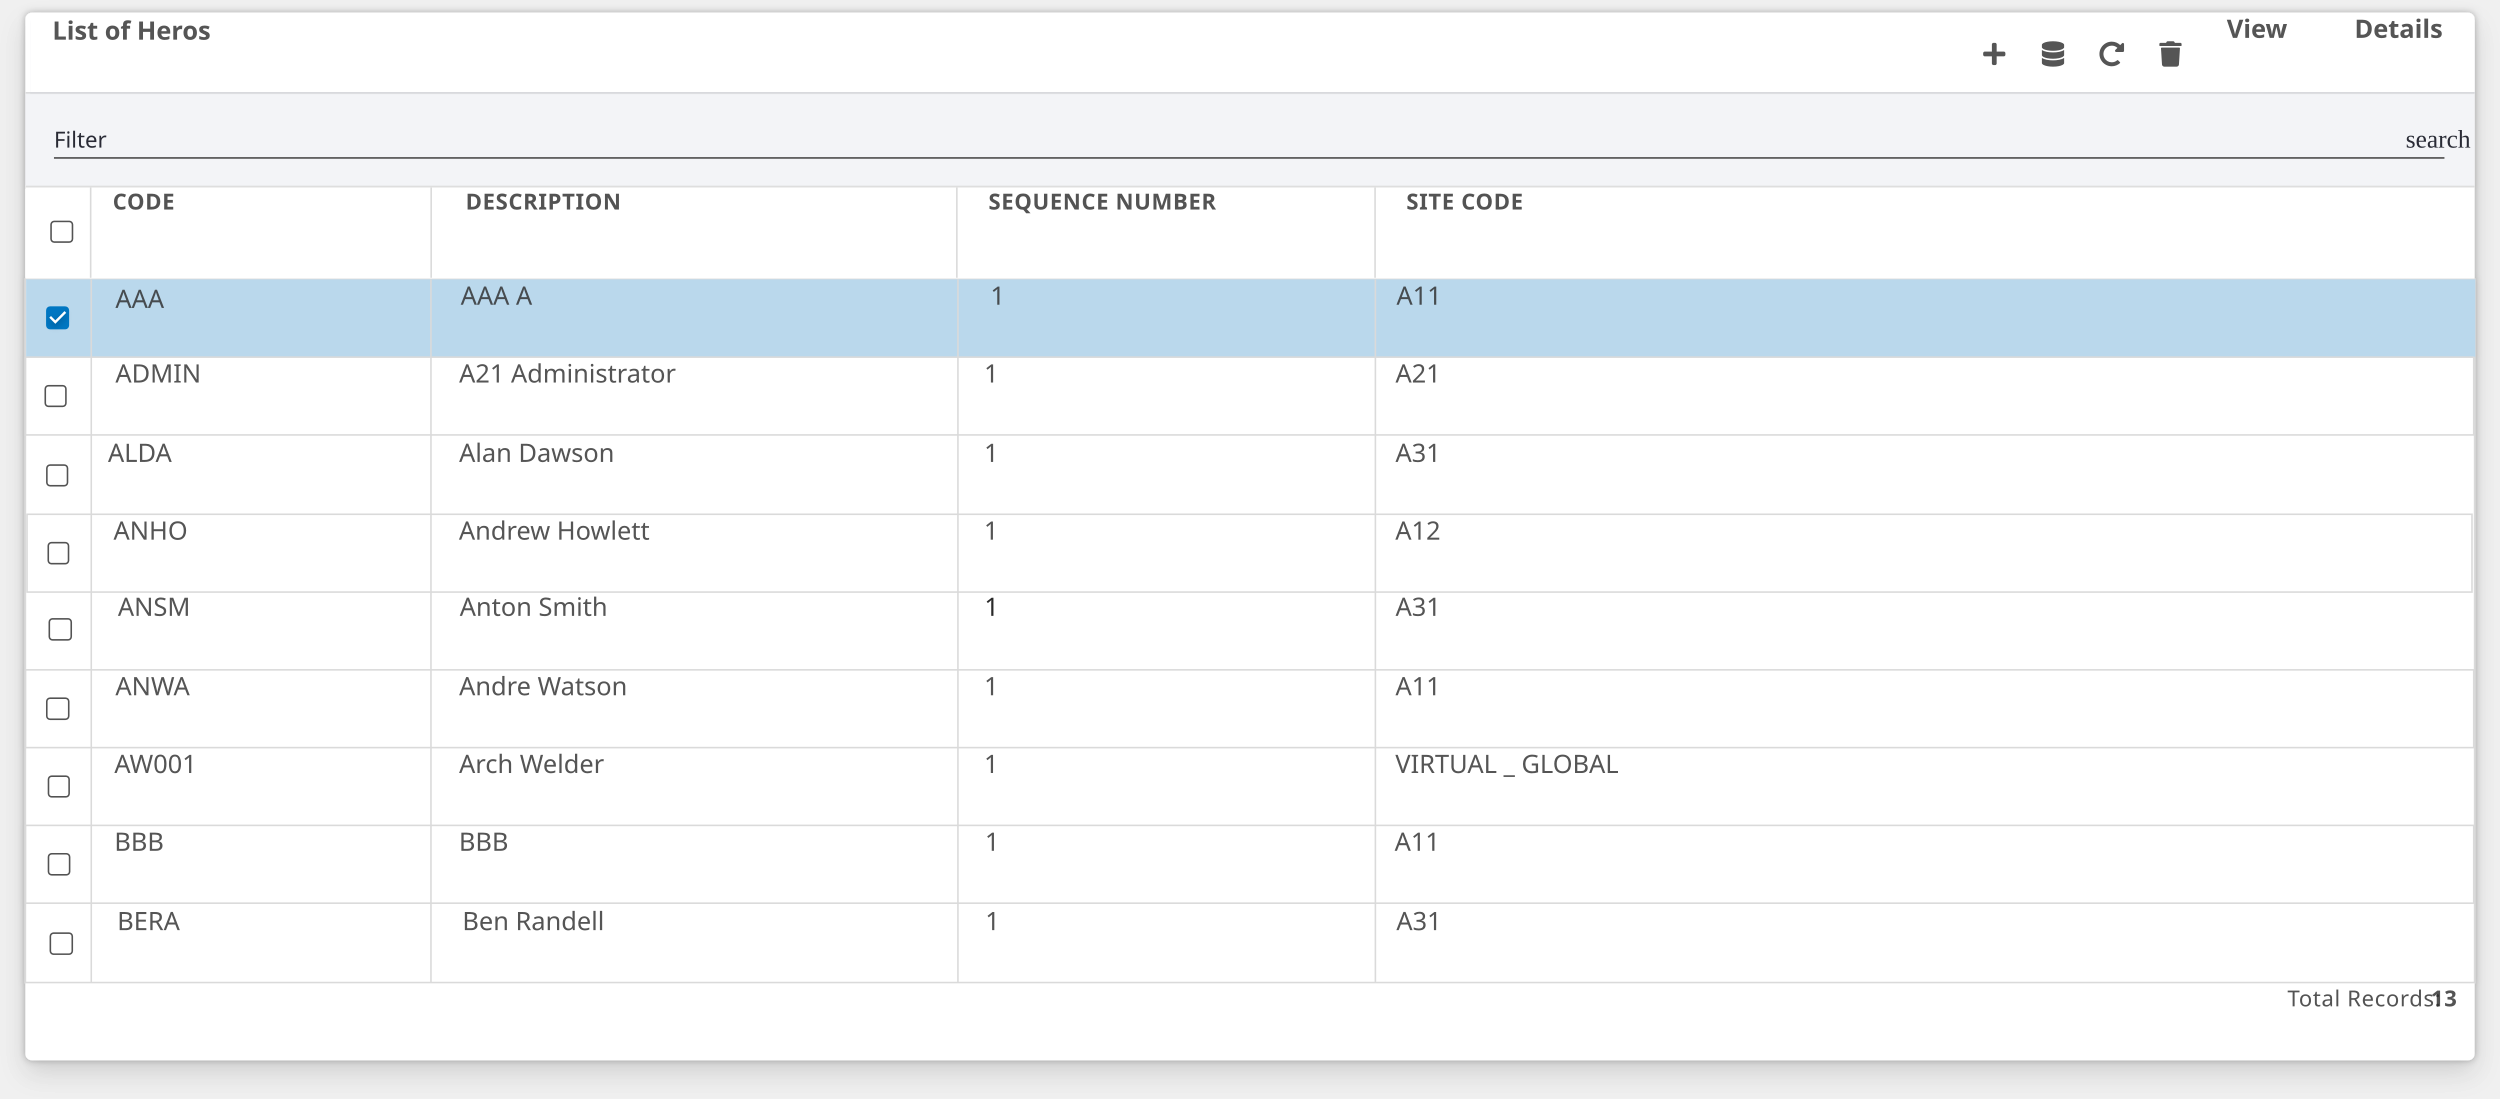
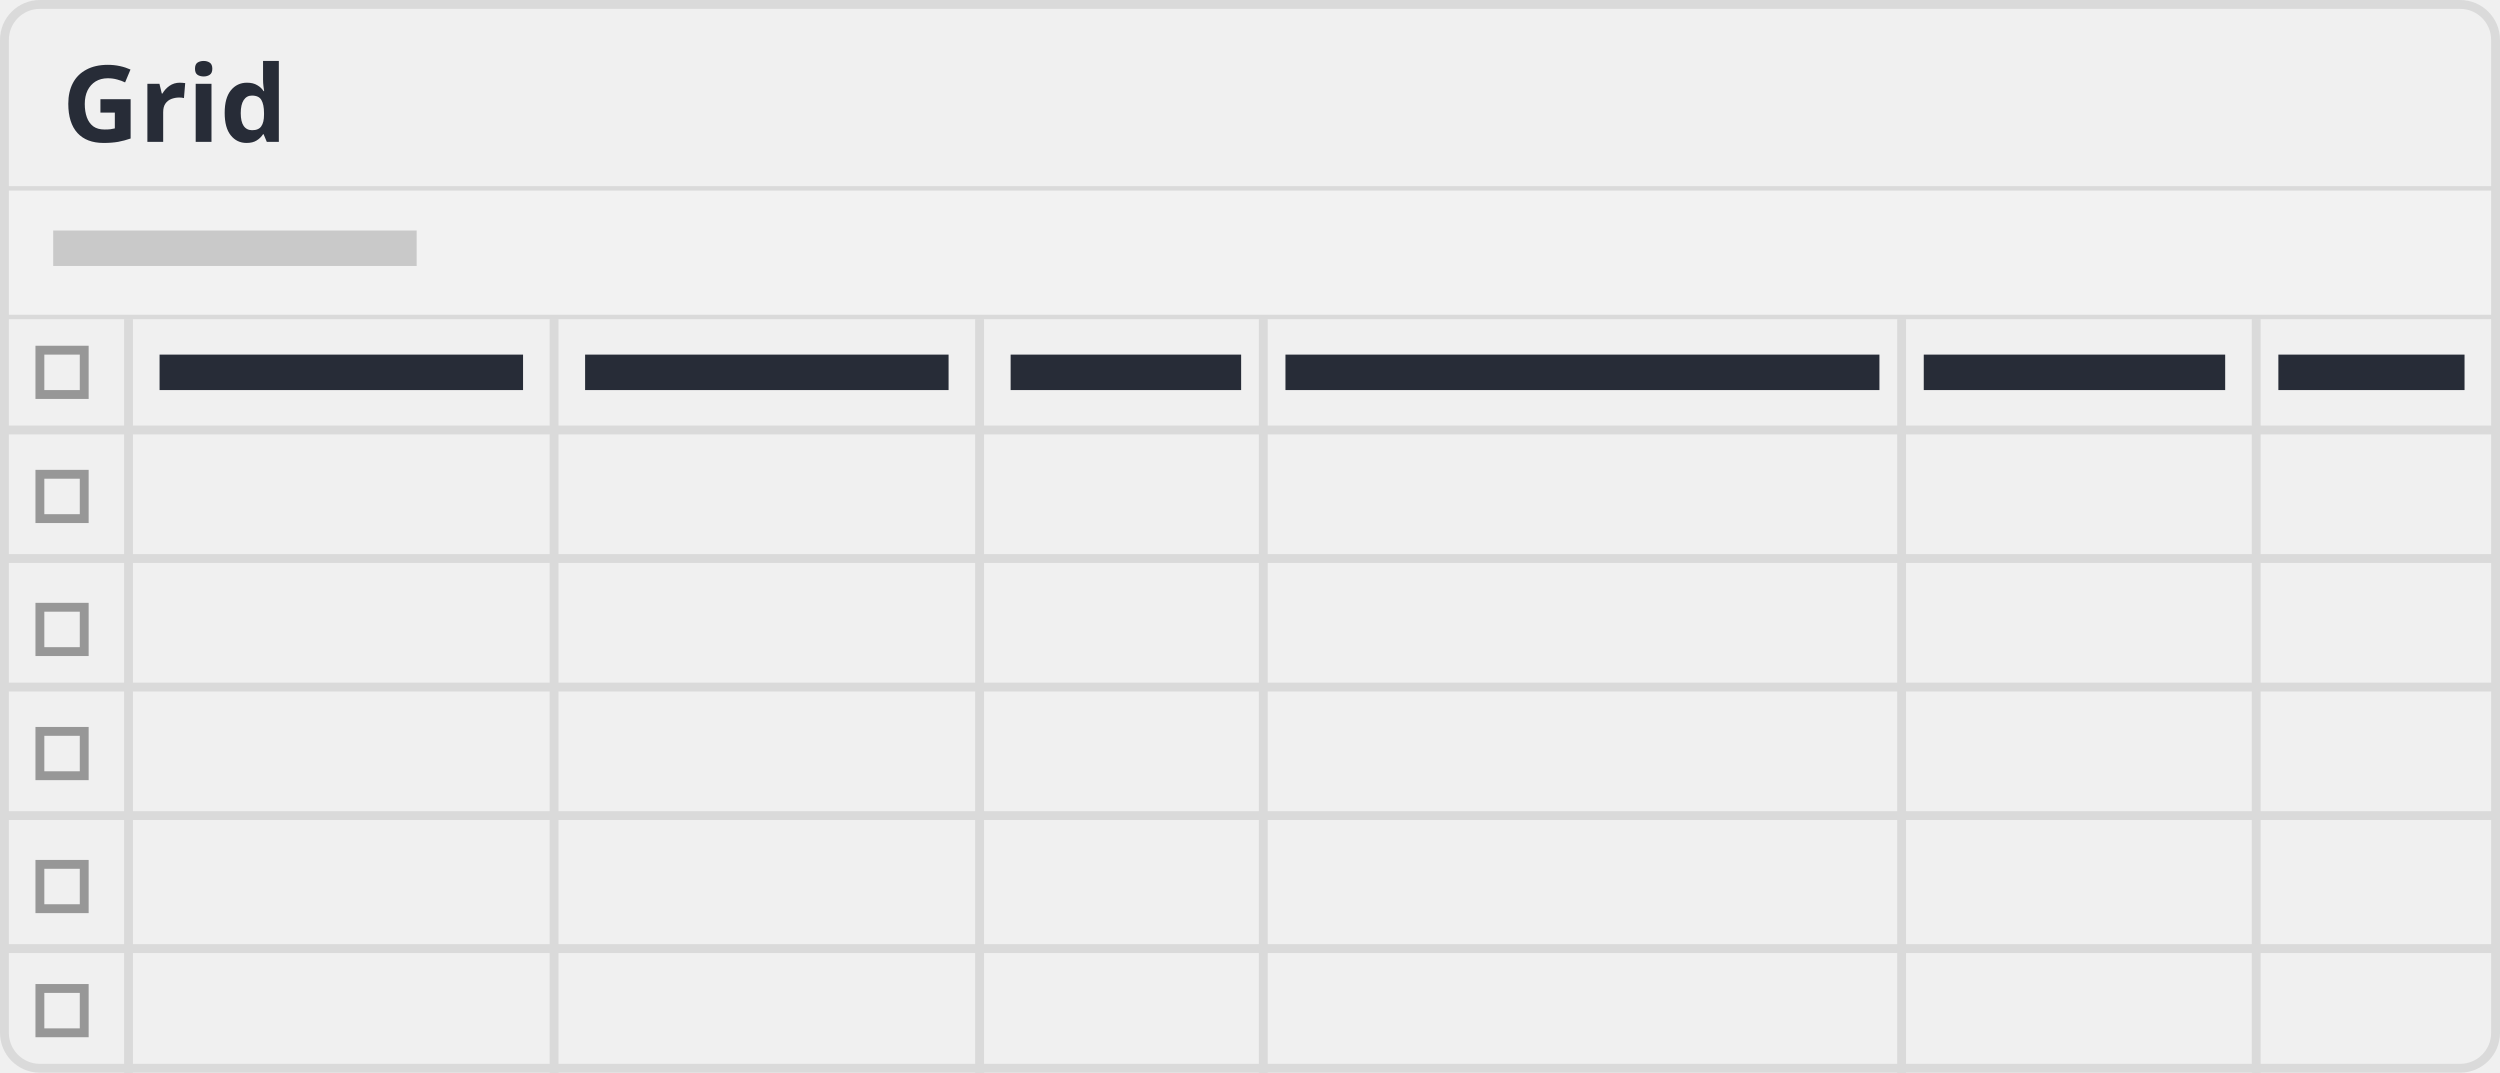
- <svg xmlns="http://www.w3.org/2000/svg" xmlns:xlink="http://www.w3.org/1999/xlink" width="1575px" height="692px" viewBox="0 0 1575 692" version="1.1">
-   <defs>
-     <filter x="-1.1%" y="-2.8%" width="102.7%" height="108.0%" filterUnits="objectBoundingBox" id="filter-1">
-       <feOffset dx="0" dy="0" in="SourceAlpha" result="shadowOffsetOuter1" />
-       <feGaussianBlur stdDeviation="2.5" in="shadowOffsetOuter1" result="shadowBlurOuter1" />
-       <feColorMatrix values="0 0 0 0 0   0 0 0 0 0   0 0 0 0 0  0 0 0 0.3 0" type="matrix" in="shadowBlurOuter1" result="shadowMatrixOuter1" />
-       <feMerge>
-         <feMergeNode in="shadowMatrixOuter1" />
-         <feMergeNode in="SourceGraphic" />
-       </feMerge>
-     </filter>
-     <rect id="path-2" x="10" y="0" width="1543" height="660" rx="4" />
-     <filter x="-1.8%" y="-3.0%" width="103.6%" height="108.5%" filterUnits="objectBoundingBox" id="filter-3">
-       <feOffset dx="0" dy="8" in="SourceAlpha" result="shadowOffsetOuter1" />
-       <feGaussianBlur stdDeviation="8" in="shadowOffsetOuter1" result="shadowBlurOuter1" />
-       <feColorMatrix values="0 0 0 0 0   0 0 0 0 0   0 0 0 0 0  0 0 0 0.1 0" type="matrix" in="shadowBlurOuter1" />
-     </filter>
-     <polygon id="path-4" points="6.714 15 1 9.232 2.611 7.611 6.714 11.727 15.389 3 17 4.633" />
-     <filter x="-43.7%" y="-41.7%" width="187.5%" height="216.7%" filterUnits="objectBoundingBox" id="filter-5">
-       <feOffset dx="0" dy="2" in="SourceAlpha" result="shadowOffsetOuter1" />
-       <feGaussianBlur stdDeviation="2" in="shadowOffsetOuter1" result="shadowBlurOuter1" />
-       <feColorMatrix values="0 0 0 0 0   0 0 0 0 0   0 0 0 0 0  0 0 0 0.3 0" type="matrix" in="shadowBlurOuter1" />
-     </filter>
-     <polygon id="path-6" points="4.81 10 1 6.155 2.074 5.074 4.81 7.818 10.592 2 11.667 3.089" />
-     <filter x="-65.6%" y="-62.5%" width="231.2%" height="275.0%" filterUnits="objectBoundingBox" id="filter-7">
-       <feOffset dx="0" dy="2" in="SourceAlpha" result="shadowOffsetOuter1" />
-       <feGaussianBlur stdDeviation="2" in="shadowOffsetOuter1" result="shadowBlurOuter1" />
-       <feColorMatrix values="0 0 0 0 0   0 0 0 0 0   0 0 0 0 0  0 0 0 0.3 0" type="matrix" in="shadowBlurOuter1" />
-     </filter>
-     <polygon id="path-8" points="0 0 1543 0 1543 59 0 59" />
-     <filter x="-0.0%" y="-0.8%" width="100.1%" height="103.4%" filterUnits="objectBoundingBox" id="filter-9">
-       <feOffset dx="0" dy="1" in="SourceAlpha" result="shadowOffsetOuter1" />
-       <feColorMatrix values="0 0 0 0 0.855   0 0 0 0 0.855   0 0 0 0 0.855  0 0 0 1 0" type="matrix" in="shadowOffsetOuter1" />
-     </filter>
-     <filter x="-0.0%" y="-0.8%" width="100.1%" height="103.4%" filterUnits="objectBoundingBox" id="filter-10">
-       <feOffset dx="0" dy="1" in="SourceAlpha" result="shadowOffsetInner1" />
-       <feComposite in="shadowOffsetInner1" in2="SourceAlpha" operator="arithmetic" k2="-1" k3="1" result="shadowInnerInner1" />
-       <feColorMatrix values="0 0 0 0 0.855   0 0 0 0 0.855   0 0 0 0 0.855  0 0 0 1 0" type="matrix" in="shadowInnerInner1" />
-     </filter>
-     <rect id="path-11" x="0" y="20" width="1506" height="1" />
-     <path d="M4,1 L1536,1 C1538.209,1 1540,2.791 1540,5 L1540,49 L0,49 L0,5 C-2.705415e-16,2.791 1.791,1 4,1 Z" id="path-13" />
-     <filter x="-0.0%" y="-1.0%" width="100.1%" height="104.2%" filterUnits="objectBoundingBox" id="filter-14">
-       <feOffset dx="0" dy="1" in="SourceAlpha" result="shadowOffsetOuter1" />
-       <feColorMatrix values="0 0 0 0 0.812   0 0 0 0 0.824   0 0 0 0 0.851  0 0 0 0.5 0" type="matrix" in="shadowOffsetOuter1" />
-     </filter>
-   </defs>
-   <g id="Page-1" stroke="none" stroke-width="1" fill="none" fill-rule="evenodd">
-     <g id="No-Odd-&amp;-Even" transform="translate(-2, -110)">
-       <g id="Base" transform="translate(-1, -1)">
-         <g id="Grid" filter="url(#filter-1)" transform="translate(9, 119)">
-           <g id="Grid-Background">
-             <use fill="black" fill-opacity="1" filter="url(#filter-3)" xlink:href="#path-2" />
-             <use fill="#FFFFFF" fill-rule="evenodd" xlink:href="#path-2" />
-           </g>
-           <text id="text" font-family="SourceSansPro-Regular, Source Sans Pro" font-size="13.92" font-weight="normal" letter-spacing="0.4" fill="#292929" fill-opacity="0.8">
-             <tspan x="1435.104" y="626">Total Records: </tspan>
-             <tspan x="1525.5" y="626" font-family="SourceSansPro-Bold, Source Sans Pro" font-weight="bold">13</tspan>
-           </text>
-           <g id="Tier-2-Details" transform="translate(0.452767, 168)">
-             <polygon id="Background-light" stroke="#DADADA" fill="#FFFFFF" stroke-linecap="square" points="9.547 0 1552.547 0 1552.547 443 9.547 443" />
-             <rect id="Rectangle" fill="#BAD8EC" x="10" y="0" width="1543" height="49" />
-             <g id="Row-9" transform="translate(10.54794, 393)">
-               <polygon id="Background-light" fill-opacity="0" fill="#FFFFFF" points="0 0 951.33 0 951.33 49 0 49" />
-               <g id="Group-17" transform="translate(56.84958, 1)" fill="#292929" font-family="SourceSansPro-Regular, Source Sans Pro" font-size="16" font-weight="normal" line-spacing="19" opacity="0.8">
-                 <g id="Group-3">
-                   <text id="text">
-                     <tspan x="-1.42108547e-14" y="16">BERA</tspan>
-                   </text>
-                 </g>
-               </g>
-               <g id="Group-17-Copy" transform="translate(274.3103, 1)" fill="#292929" font-family="SourceSansPro-Regular, Source Sans Pro" font-size="16" font-weight="normal" line-spacing="19" opacity="0.8">
-                 <g id="Group-3">
-                   <text id="text">
-                     <tspan x="0" y="16">Ben Randell</tspan>
-                   </text>
-                 </g>
-               </g>
-               <g id="Group-17-Copy-2" transform="translate(603.7293, 1)" fill="#292929" font-family="SourceSansPro-Regular, Source Sans Pro" font-size="16" font-weight="normal" line-spacing="19" opacity="0.8">
-                 <g id="Group-3">
-                   <text id="text">
-                     <tspan x="0" y="16">1</tspan>
-                   </text>
-                 </g>
-               </g>
-               <g id="Group-17-Copy-3" transform="translate(862.7029, 1)" fill="#292929" font-family="SourceSansPro-Regular, Source Sans Pro" font-size="16" font-weight="normal" line-spacing="19" opacity="0.8">
-                 <g id="Group-3">
-                   <text id="text">
-                     <tspan x="0" y="16">A31</tspan>
-                   </text>
-                 </g>
-               </g>
-               <rect id="checkbox-on-hover-copy-2" stroke-opacity="0.8" stroke="#292929" fill="#FFFFFF" x="14.723" y="18.875" width="13.808" height="13.25" rx="2" />
-             </g>
-             <g id="Row-8" transform="translate(9.570997, 344)">
-               <polygon id="Background-light" stroke="#DADADA" stroke-linecap="square" points="0 -1.13686838e-13 1542.41 -1.13686838e-13 1542.41 49 0 49" />
-               <g id="Group" transform="translate(15.02212, -0)">
-                 <text id="text" opacity="0.8" font-family="SourceSansPro-Regular, Source Sans Pro" font-size="16" font-weight="normal" line-spacing="19" fill="#292929">
-                   <tspan x="41" y="16">BBB</tspan>
-                 </text>
-                 <rect id="checkbox-on-hover-copy-2" stroke-opacity="0.8" stroke="#292929" fill="#FFFFFF" x="-0.5" y="17.875" width="13.308" height="13.25" rx="2" />
-                 <g id="Group-17-Copy" transform="translate(258.0709, 0)" fill="#292929" font-family="SourceSansPro-Regular, Source Sans Pro" font-size="16" font-weight="normal" line-spacing="19" opacity="0.8">
-                   <g id="Group-3" transform="translate(-0, 0)">
-                     <text id="text">
-                       <tspan x="-5.68434189e-14" y="16">BBB</tspan>
-                     </text>
-                   </g>
-                 </g>
-                 <g id="Group-17-Copy-2" transform="translate(589.4562, 0)" fill="#292929" font-family="SourceSansPro-Regular, Source Sans Pro" font-size="16" font-weight="normal" line-spacing="19" opacity="0.8">
-                   <g id="Group-3">
-                     <text id="text">
-                       <tspan x="0" y="16">1</tspan>
-                     </text>
-                   </g>
-                 </g>
-                 <g id="Group-17-Copy-3" transform="translate(847.575, 0)" fill="#292929" font-family="SourceSansPro-Regular, Source Sans Pro" font-size="16" font-weight="normal" line-spacing="19" opacity="0.8">
-                   <g id="Group-3">
-                     <text id="text">
-                       <tspan x="0" y="16">A11</tspan>
-                     </text>
-                   </g>
-                 </g>
-               </g>
-             </g>
-             <g id="Row-7" transform="translate(24.5915, 295)">
-               <g id="Group-17-Copy" transform="translate(258.1742, 0)" fill="#292929" font-family="SourceSansPro-Regular, Source Sans Pro" font-size="16" font-weight="normal" line-spacing="19" opacity="0.8">
-                 <g id="Group-3">
-                   <text id="text">
-                     <tspan x="0" y="16">Arch Welder</tspan>
-                   </text>
-                 </g>
-               </g>
-               <g id="Group-17-Copy-2" transform="translate(588.8809, 0)" fill="#292929" font-family="SourceSansPro-Regular, Source Sans Pro" font-size="16" font-weight="normal" line-spacing="19" opacity="0.8">
-                 <g id="Group-3">
-                   <text id="text">
-                     <tspan x="0" y="16">1</tspan>
-                   </text>
-                 </g>
-               </g>
-               <g id="Group-17-Copy-3" transform="translate(848.0284, 0)" fill="#292929" font-family="SourceSansPro-Regular, Source Sans Pro" font-size="16" font-weight="normal" line-spacing="19" opacity="0.8">
-                 <g id="Group-3">
-                   <text id="text">
-                     <tspan x="0" y="16">VIRTUAL _ GLOBAL</tspan>
-                   </text>
-                 </g>
-               </g>
-               <g id="checkbox-copy-3" transform="translate(0, 18.5)" fill="#FFFFFF" stroke="#292929" stroke-opacity="0.8">
-                 <rect id="checkbox-on-hover-copy-2" x="-0.5" y="-0.5" width="13" height="13" rx="2" />
-               </g>
-               <text id="text-copy" opacity="0.8" font-family="SourceSansPro-Regular, Source Sans Pro" font-size="16" font-weight="normal" line-spacing="19" fill="#292929">
-                 <tspan x="41" y="16">AW001</tspan>
-               </text>
-             </g>
-             <g id="Row-6" transform="translate(9.570997, 246)">
-               <polygon id="Background-light" stroke="#DADADA" stroke-linecap="square" points="0 0 1542.41 0 1542.41 49 0 49" />
-               <rect id="checkbox-on-hover-copy-2" stroke-opacity="0.8" stroke="#292929" fill="#FFFFFF" x="13.454" y="17.875" width="13.818" height="13.25" rx="2" />
-               <g id="Group-17" transform="translate(56.67962, 0)" fill="#292929" font-family="SourceSansPro-Regular, Source Sans Pro" font-size="16" font-weight="normal" line-spacing="19" opacity="0.8">
-                 <g id="Group-3">
-                   <text id="text">
-                     <tspan x="0" y="16">ANWA</tspan>
-                   </text>
-                 </g>
-               </g>
-               <g id="Group-17-Copy" transform="translate(273.2176, 0)" fill="#292929" font-family="SourceSansPro-Regular, Source Sans Pro" font-size="16" font-weight="normal" line-spacing="19" opacity="0.8">
-                 <g id="Group-3">
-                   <text id="text">
-                     <tspan x="0" y="16">Andre Watson</tspan>
-                   </text>
-                 </g>
-               </g>
-               <g id="Group-17-Copy-2" transform="translate(603.9546, 0)" fill="#292929" font-family="SourceSansPro-Regular, Source Sans Pro" font-size="16" font-weight="normal" line-spacing="19" opacity="0.8">
-                 <g id="Group-3">
-                   <text id="text">
-                     <tspan x="0" y="16">1</tspan>
-                   </text>
-                 </g>
-               </g>
-               <g id="Group-17-Copy-3" transform="translate(863.1261, 0)" fill="#292929" font-family="SourceSansPro-Regular, Source Sans Pro" font-size="16" font-weight="normal" line-spacing="19" opacity="0.8">
-                 <g id="Group-3">
-                   <text id="text">
-                     <tspan x="0" y="16">A11</tspan>
-                   </text>
-                 </g>
-               </g>
-             </g>
-             <g id="Row-5" transform="translate(0.560747, 196)">
-               <g id="Group-17" transform="translate(67.25593, 0)" fill="#292929" font-family="SourceSansPro-Regular, Source Sans Pro" font-size="16" font-weight="normal" line-spacing="19" opacity="0.8">
-                 <g id="Group-3">
-                   <text id="text">
-                     <tspan x="0" y="16">ANSM</tspan>
-                   </text>
-                 </g>
-               </g>
-               <g id="Group-17-Copy" transform="translate(282.6184, 0)" fill="#292929" font-family="SourceSansPro-Regular, Source Sans Pro" font-size="16" font-weight="normal" line-spacing="19" opacity="0.8">
-                 <g id="Group-3">
-                   <text id="text">
-                     <tspan x="0" y="16">Anton Smith</tspan>
-                   </text>
-                 </g>
-               </g>
-               <g id="Group-17-Copy-2" transform="translate(613.1683, 0)" fill="#292929" font-family="SourceSansPro-Regular, Source Sans Pro" font-size="16" font-weight="normal" line-spacing="19">
-                 <g id="Group-3">
-                   <text id="text">
-                     <tspan x="0" y="16">1</tspan>
-                   </text>
-                 </g>
-               </g>
-               <g id="Group-17-Copy-3" transform="translate(872.192, 0)" fill="#292929" font-family="SourceSansPro-Regular, Source Sans Pro" font-size="16" font-weight="normal" line-spacing="19" opacity="0.8">
-                 <g id="Group-3">
-                   <text id="text">
-                     <tspan x="0" y="16">A31</tspan>
-                   </text>
-                 </g>
-               </g>
-               <g id="checkbox" opacity="0" transform="translate(0, 15.5)">
-                 <g id="check">
-                   <rect id="checkbox-on-hover-copy" stroke="#9B9B9B" stroke-width="2" fill-opacity="0.8" fill="#292929" x="-1" y="-1" width="20" height="20" rx="2" />
-                   <g id="tick-copy-3">
-                     <use fill="black" fill-opacity="1" filter="url(#filter-5)" xlink:href="#path-4" />
-                     <use fill="#FFFFFF" fill-rule="evenodd" xlink:href="#path-4" />
-                   </g>
-                 </g>
-                 <rect id="checkbox-on-hover-copy-2" stroke="#9B9B9B" stroke-width="2" fill="#9B9B9B" x="-1" y="-1" width="20" height="20" rx="2" />
-               </g>
-               <rect id="checkbox-on-hover-copy-2" stroke-opacity="0.8" stroke="#292929" fill="#FFFFFF" x="24.054" y="17.875" width="13.811" height="13.25" rx="2" />
-             </g>
-             <g id="Row-4" transform="translate(10.57356, 148)">
-               <polygon id="Background-light" stroke="#DADADA" stroke-linecap="square" points="0 0 1540.325 0 1540.325 49 0 49" />
-               <rect id="checkbox-on-hover-copy-2" stroke-opacity="0.8" stroke="#292929" fill="#FFFFFF" x="13.386" y="17.875" width="12.75" height="13.25" rx="2" />
-               <g id="Group-17" transform="translate(54.47693, 0)" fill="#292929" font-family="SourceSansPro-Regular, Source Sans Pro" font-size="16" font-weight="normal" line-spacing="19" opacity="0.8">
-                 <g id="Group-3">
-                   <text id="text">
-                     <tspan x="0" y="16">ANHO</tspan>
-                   </text>
-                 </g>
-               </g>
-               <g id="Group-17-Copy" transform="translate(272.0893, 0)" fill="#292929" font-family="SourceSansPro-Regular, Source Sans Pro" font-size="16" font-weight="normal" line-spacing="19" opacity="0.8">
-                 <g id="Group-3">
-                   <text id="text">
-                     <tspan x="0" y="16">Andrew Howlett</tspan>
-                   </text>
-                 </g>
-               </g>
-               <g id="Group-17-Copy-2" transform="translate(602.8372, 0)" fill="#292929" font-family="SourceSansPro-Regular, Source Sans Pro" font-size="16" font-weight="normal" line-spacing="19" opacity="0.8">
-                 <g id="Group-3">
-                   <text id="text">
-                     <tspan x="0" y="16">1</tspan>
-                   </text>
-                 </g>
-               </g>
-               <g id="Group-17-Copy-3" transform="translate(862.0174, 0)" fill="#292929" font-family="SourceSansPro-Regular, Source Sans Pro" font-size="16" font-weight="normal" line-spacing="19" opacity="0.8">
-                 <g id="Group-3">
-                   <text id="text">
-                     <tspan x="0" y="16">A12</tspan>
-                   </text>
-                 </g>
-               </g>
-             </g>
-             <g id="Row-3-Selected" transform="translate(9.570997, 99)">
-               <text id="text" opacity="0.8" font-family="SourceSansPro-Regular, Source Sans Pro" font-size="16" font-weight="normal" line-spacing="19" fill="#292929">
-                 <tspan x="52" y="16">ALDA</tspan>
-               </text>
-               <g id="checkbox" transform="translate(14, 18.5)" fill="#FFFFFF" stroke="#292929" stroke-opacity="0.8">
-                 <rect id="checkbox-on-hover-copy-2" x="-0.5" y="-0.5" width="13" height="13" rx="2" />
-               </g>
-               <g id="Group-17-Copy" transform="translate(273.2176, 0)" fill="#292929" font-family="SourceSansPro-Regular, Source Sans Pro" font-size="16" font-weight="normal" line-spacing="19" opacity="0.8">
-                 <g id="Group-3">
-                   <text id="text">
-                     <tspan x="0" y="16">Alan Dawson</tspan>
-                   </text>
-                 </g>
-               </g>
-               <g id="Group-17-Copy-2" transform="translate(603.9546, 0)" fill="#292929" font-family="SourceSansPro-Regular, Source Sans Pro" font-size="16" font-weight="normal" line-spacing="19" opacity="0.8">
-                 <g id="Group-3">
-                   <text id="text">
-                     <tspan x="0" y="16">1</tspan>
-                   </text>
-                 </g>
-               </g>
-               <g id="Group-17-Copy-3" transform="translate(863.1261, 0)" fill="#292929" font-family="SourceSansPro-Regular, Source Sans Pro" font-size="16" font-weight="normal" line-spacing="19" opacity="0.8">
-                 <g id="Group-3">
-                   <text id="text">
-                     <tspan x="0" y="16">A31</tspan>
-                   </text>
-                 </g>
-               </g>
-             </g>
-             <g id="Row-2" transform="translate(9.570997, 49)">
-               <polygon id="Background-light" stroke="#DADADA" stroke-linecap="square" points="0 1.13686838e-13 1542.41 1.13686838e-13 1542.41 49 0 49" />
-               <g id="checkbox" transform="translate(13, 18.5)" fill="#FFFFFF" stroke="#292929" stroke-opacity="0.8">
-                 <rect id="checkbox-on-hover-copy-2" x="-0.5" y="-0.5" width="13" height="13" rx="2" />
-               </g>
-               <g id="Group-17" transform="translate(56.67962, 0)" fill="#292929" font-family="SourceSansPro-Regular, Source Sans Pro" font-size="16" font-weight="normal" line-spacing="19" opacity="0.8">
-                 <g id="Group-3">
-                   <text id="text">
-                     <tspan x="0" y="16">ADMIN</tspan>
-                   </text>
-                 </g>
-               </g>
-               <g id="Group-17-Copy" transform="translate(273.2176, 0)" fill="#292929" font-family="SourceSansPro-Regular, Source Sans Pro" font-size="16" font-weight="normal" line-spacing="19" opacity="0.8">
-                 <g id="Group-3">
-                   <text id="text">
-                     <tspan x="0" y="16">A21 Administrator</tspan>
-                   </text>
-                 </g>
-               </g>
-               <g id="Group-17-Copy-2" transform="translate(603.9546, 0)" fill="#292929" font-family="SourceSansPro-Regular, Source Sans Pro" font-size="16" font-weight="normal" line-spacing="19" opacity="0.8">
-                 <g id="Group-3">
-                   <text id="text">
-                     <tspan x="0" y="16">1</tspan>
-                   </text>
-                 </g>
-               </g>
-               <g id="Group-17-Copy-3" transform="translate(863.1261, 0)" fill="#292929" font-family="SourceSansPro-Regular, Source Sans Pro" font-size="16" font-weight="normal" line-spacing="19" opacity="0.8">
-                 <g id="Group-3">
-                   <text id="text">
-                     <tspan x="0" y="16">A21</tspan>
-                   </text>
-                 </g>
-               </g>
-             </g>
-             <g id="Row-1" transform="translate(23.59022, 0)">
-               <g id="Group-17" transform="translate(41.63283, -0)">
-                 <g id="Group-3" />
-               </g>
-               <g id="Group-17-Copy" transform="translate(260.1894, -0)" fill="#292929" font-family="SourceSansPro-Regular, Source Sans Pro" font-size="16" font-weight="normal" line-spacing="19" opacity="0.8">
-                 <g id="Group-3" transform="translate(0, 0)">
-                   <text id="text">
-                     <tspan x="5.68434189e-14" y="16">AAA A</tspan>
-                   </text>
-                 </g>
-               </g>
-               <g id="Group-17-Copy-2" transform="translate(593.9272, -0)" fill="#292929" font-family="SourceSansPro-Regular, Source Sans Pro" font-size="16" font-weight="normal" line-spacing="19" opacity="0.8">
-                 <g id="Group-3" transform="translate(-0, 0)">
-                   <text id="text">
-                     <tspan x="-4.54747351e-13" y="16">1</tspan>
-                   </text>
-                 </g>
-               </g>
-               <g id="Group-17-Copy-3" transform="translate(849.7368, -0)" fill="#292929" font-family="SourceSansPro-Regular, Source Sans Pro" font-size="16" font-weight="normal" line-spacing="19" opacity="0.8">
-                 <g id="Group-3">
-                   <text id="text">
-                     <tspan x="0" y="16">A11</tspan>
-                   </text>
-                 </g>
-               </g>
-               <text id="text" opacity="0.8" font-family="SourceSansPro-Regular, Source Sans Pro" font-size="16" font-weight="normal" line-spacing="19" fill="#292929">
-                 <tspan x="42.66" y="18">AAA</tspan>
-               </text>
-               <g id="check" transform="translate(0, 18)">
-                 <rect id="checkbox-on-hover-copy" stroke="#0076C2" fill="#0076C2" x="-0.5" y="-0.5" width="13.5" height="13.5" rx="2" />
-                 <g id="tick-copy-3">
-                   <use fill="black" fill-opacity="1" filter="url(#filter-7)" xlink:href="#path-6" />
-                   <use fill="#FFFFFF" fill-rule="evenodd" xlink:href="#path-6" />
-                 </g>
-               </g>
-             </g>
-           </g>
-           <g id="Deviders" transform="translate(51, 168)" fill="#DADADA">
-             <rect id="Rectangle" x="214" y="0" width="1" height="443" />
-             <rect id="Rectangle" x="0" y="0" width="1" height="443" />
-             <rect id="Rectangle" x="546" y="0" width="1" height="443" />
-             <rect id="Rectangle" x="809" y="0" width="1" height="443" />
-           </g>
-           <g id="Grid-Top" transform="translate(10, 110)">
-             <polygon id="Background-light" fill="#FFFFFF" points="0 1 1513 1 1513 57 0 57" />
-             <text id="text" font-family="SourceSansPro-Bold, Source Sans Pro" font-size="13.92" font-weight="bold" letter-spacing="0.4" fill="#292929" fill-opacity="0.8">
-               <tspan x="870" y="14">SITE CODE</tspan>
-             </text>
-             <rect id="Rectangle" fill="#DADADA" x="849.792" y="0" width="1" height="57" />
-             <text id="text" font-family="SourceSansPro-Bold, Source Sans Pro" font-size="13.92" font-weight="bold" letter-spacing="0.4" fill="#292929" fill-opacity="0.8">
-               <tspan x="606.734" y="14">SEQUENCE NUMBER</tspan>
-             </text>
-             <rect id="Rectangle" fill="#DADADA" x="586.315" y="0" width="1" height="57" />
-             <text id="text" font-family="SourceSansPro-Bold, Source Sans Pro" font-size="13.92" font-weight="bold" letter-spacing="0.4" fill="#292929" fill-opacity="0.8">
-               <tspan x="277.336" y="14">DESCRIPTION</tspan>
-             </text>
-             <rect id="Rectangle" fill="#DADADA" x="255.146" y="0" width="1" height="57" />
-             <text id="text" font-family="SourceSansPro-Bold, Source Sans Pro" font-size="13.92" font-weight="bold" letter-spacing="0.4" fill="#292929" fill-opacity="0.8">
-               <tspan x="55" y="14">CODE</tspan>
-             </text>
-             <rect id="Rectangle" fill="#DADADA" x="40.615" y="0" width="1" height="57" />
-             <rect id="checkbox-on-hover-copy" stroke-opacity="0.8" stroke="#292929" fill="#FFFFFF" x="16.163" y="21.5" width="13.497" height="13" rx="2" />
-           </g>
-           <g id="Filter" transform="translate(10, 50)">
-             <g id="Background-light">
-               <use fill="black" fill-opacity="1" filter="url(#filter-9)" xlink:href="#path-8" />
-               <use fill="#F3F4F7" fill-rule="evenodd" xlink:href="#path-8" />
-               <use fill="black" fill-opacity="1" filter="url(#filter-10)" xlink:href="#path-8" />
-             </g>
-             <g transform="translate(18, 21)">
-               <g>
-                 <text id="Icon" font-family="FontAwesome5ProLight, Font Awesome 5 Pro" font-size="16" font-weight="300" fill="#292C36">
-                   <tspan x="1481.6" y="14">search</tspan>
-                 </text>
-                 <text id="Placeholder" font-family="SourceSansPro-Regular, Source Sans Pro" font-size="14" font-weight="normal" fill="#292C36">
-                   <tspan x="0" y="14">Filter</tspan>
-                 </text>
-                 <mask id="mask-12" fill="white">
-                   <use xlink:href="#path-11" />
-                 </mask>
-                 <use id="Rectangle" fill="#4A4A4A" xlink:href="#path-11" />
-               </g>
-             </g>
-           </g>
-           <g id="Top" transform="translate(13, 1)">
-             <g id="card-bg-copy-5">
-               <use fill="black" fill-opacity="1" filter="url(#filter-14)" xlink:href="#path-13" />
-               <use fill="#FFFFFF" fill-rule="evenodd" xlink:href="#path-13" />
-             </g>
-             <text id="Details" opacity="0.8" font-family="SourceSansPro-Bold, Source Sans Pro" font-size="16" font-weight="bold" line-spacing="19" fill="#292929">
-               <tspan x="1464.306" y="14.856">Details</tspan>
-             </text>
-             <text id="View" opacity="0.8" font-family="SourceSansPro-Bold, Source Sans Pro" font-size="16" font-weight="bold" line-spacing="19" fill="#292929">
-               <tspan x="1383.879" y="14.856">View</tspan>
-             </text>
-             <path d="M1341.396,19.625 L1341.396,18.75 C1341.396,18.542 1341.469,18.365 1341.615,18.219 C1341.76,18.073 1341.938,18 1342.146,18 L1345.646,18 L1345.927,17.406 C1345.99,17.281 1346.083,17.182 1346.208,17.109 C1346.333,17.036 1346.469,17 1346.615,17 L1350.177,17 C1350.323,17 1350.458,17.036 1350.583,17.109 C1350.708,17.182 1350.802,17.281 1350.865,17.406 L1351.146,18 L1354.646,18 C1354.854,18 1355.031,18.073 1355.177,18.219 C1355.323,18.365 1355.396,18.542 1355.396,18.75 L1355.396,19.625 C1355.396,19.729 1355.359,19.818 1355.286,19.891 C1355.214,19.964 1355.125,20 1355.021,20 L1341.771,20 C1341.667,20 1341.578,19.964 1341.505,19.891 C1341.432,19.818 1341.396,19.729 1341.396,19.625 Z M1354.365,21.406 L1353.74,31.594 C1353.719,31.99 1353.563,32.323 1353.271,32.594 C1352.979,32.865 1352.635,33 1352.24,33 L1344.552,33 C1344.156,33 1343.813,32.865 1343.521,32.594 C1343.229,32.323 1343.073,31.99 1343.052,31.594 L1342.427,21.406 C1342.427,21.302 1342.464,21.208 1342.537,21.125 C1342.609,21.042 1342.698,21 1342.802,21 L1353.99,21 C1354.094,21 1354.182,21.042 1354.255,21.125 C1354.328,21.208 1354.365,21.302 1354.365,21.406 Z" id="icon-delete" fill="#292929" fill-rule="nonzero" opacity="0.8" />
-             <path d="M1311.396,17.25 C1312.417,17.25 1313.385,17.438 1314.302,17.813 C1315.219,18.188 1316.031,18.719 1316.74,19.406 L1317.865,18.281 C1318.01,18.135 1318.187,18.063 1318.396,18.063 C1318.604,18.063 1318.781,18.135 1318.927,18.281 C1319.073,18.427 1319.146,18.604 1319.146,18.813 L1319.146,23 C1319.146,23.208 1319.073,23.385 1318.927,23.531 C1318.781,23.677 1318.604,23.75 1318.396,23.75 L1314.208,23.75 C1314,23.75 1313.823,23.677 1313.677,23.531 C1313.531,23.385 1313.458,23.208 1313.458,23 C1313.458,22.792 1313.531,22.615 1313.677,22.469 L1314.99,21.156 C1314.51,20.719 1313.964,20.375 1313.349,20.125 C1312.734,19.875 1312.094,19.75 1311.427,19.75 C1310.49,19.75 1309.615,19.984 1308.802,20.453 C1307.99,20.922 1307.344,21.563 1306.865,22.375 C1306.385,23.188 1306.146,24.068 1306.146,25.016 C1306.146,25.964 1306.38,26.839 1306.849,27.641 C1307.318,28.443 1307.953,29.078 1308.755,29.547 C1309.557,30.016 1310.437,30.25 1311.396,30.25 C1312.042,30.25 1312.661,30.141 1313.255,29.922 C1313.849,29.703 1314.385,29.375 1314.865,28.938 C1314.927,28.875 1315.01,28.849 1315.115,28.859 C1315.219,28.87 1315.302,28.906 1315.365,28.969 L1316.615,30.219 C1316.677,30.281 1316.708,30.37 1316.708,30.484 C1316.708,30.599 1316.667,30.688 1316.583,30.75 C1315.896,31.375 1315.104,31.865 1314.208,32.219 C1313.312,32.573 1312.375,32.75 1311.396,32.75 C1310,32.75 1308.708,32.401 1307.521,31.703 C1306.333,31.005 1305.391,30.063 1304.693,28.875 C1303.995,27.688 1303.646,26.396 1303.646,25 C1303.646,23.604 1303.995,22.313 1304.693,21.125 C1305.391,19.938 1306.333,18.995 1307.521,18.297 C1308.708,17.599 1310,17.25 1311.396,17.25 Z" id="icon-refresh" fill="#292929" fill-rule="nonzero" opacity="0.8" />
-             <path d="M1281.396,19.281 L1281.396,20.719 C1281.396,21.135 1281.083,21.516 1280.458,21.859 C1279.833,22.203 1278.984,22.479 1277.911,22.688 C1276.838,22.896 1275.667,23 1274.396,23 C1273.125,23 1271.953,22.896 1270.88,22.688 C1269.807,22.479 1268.958,22.203 1268.333,21.859 C1267.708,21.516 1267.396,21.135 1267.396,20.719 L1267.396,19.281 C1267.396,18.865 1267.708,18.484 1268.333,18.141 C1268.958,17.797 1269.807,17.521 1270.88,17.313 C1271.953,17.104 1273.125,17 1274.396,17 C1275.667,17 1276.838,17.104 1277.911,17.313 C1278.984,17.521 1279.833,17.797 1280.458,18.141 C1281.083,18.484 1281.396,18.865 1281.396,19.281 Z M1281.396,22.5 L1281.396,25.719 C1281.396,26.135 1281.083,26.516 1280.458,26.859 C1279.833,27.203 1278.984,27.479 1277.911,27.688 C1276.838,27.896 1275.667,28 1274.396,28 C1273.125,28 1271.953,27.896 1270.88,27.688 C1269.807,27.479 1268.958,27.203 1268.333,26.859 C1267.708,26.516 1267.396,26.135 1267.396,25.719 L1267.396,22.5 C1268.125,23 1269.135,23.385 1270.427,23.656 C1271.635,23.906 1272.958,24.031 1274.396,24.031 C1275.833,24.031 1277.156,23.906 1278.364,23.656 C1279.656,23.385 1280.667,23 1281.396,22.5 Z M1281.396,27.5 L1281.396,30.719 C1281.396,31.135 1281.083,31.516 1280.458,31.859 C1279.833,32.203 1278.984,32.479 1277.911,32.687 C1276.838,32.896 1275.667,33 1274.396,33 C1273.125,33 1271.953,32.896 1270.88,32.687 C1269.807,32.479 1268.958,32.203 1268.333,31.859 C1267.708,31.516 1267.396,31.135 1267.396,30.719 L1267.396,27.5 C1268.125,28 1269.135,28.385 1270.427,28.656 C1271.635,28.906 1272.958,29.031 1274.396,29.031 C1275.833,29.031 1277.156,28.906 1278.364,28.656 C1279.656,28.385 1280.667,28 1281.396,27.5 Z" id="icon-querybuilder" fill="#292929" fill-rule="nonzero" opacity="0.8" />
-             <path d="M1243.396,23.5 C1243.666,23.5 1243.901,23.599 1244.099,23.797 C1244.297,23.995 1244.396,24.229 1244.396,24.5 L1244.396,25.5 C1244.396,25.771 1244.297,26.005 1244.099,26.203 C1243.901,26.401 1243.666,26.5 1243.396,26.5 L1238.896,26.5 L1238.896,31 C1238.896,31.271 1238.797,31.505 1238.599,31.703 C1238.401,31.901 1238.166,32 1237.896,32 L1236.896,32 C1236.625,32 1236.39,31.901 1236.193,31.703 C1235.995,31.505 1235.896,31.271 1235.896,31 L1235.896,26.5 L1231.396,26.5 C1231.125,26.5 1230.89,26.401 1230.693,26.203 C1230.495,26.005 1230.396,25.771 1230.396,25.5 L1230.396,24.5 C1230.396,24.229 1230.495,23.995 1230.693,23.797 C1230.89,23.599 1231.125,23.5 1231.396,23.5 L1235.896,23.5 L1235.896,19 C1235.896,18.729 1235.995,18.495 1236.193,18.297 C1236.39,18.099 1236.625,18 1236.896,18 L1237.896,18 C1238.166,18 1238.401,18.099 1238.599,18.297 C1238.797,18.495 1238.896,18.729 1238.896,19 L1238.896,23.5 L1243.396,23.5 Z" id="icon-add" fill="#292929" fill-rule="nonzero" opacity="0.8" />
-             <text id="List-of-Heros" opacity="0.8" font-family="SourceSansPro-Bold, Source Sans Pro" font-size="16" font-weight="bold" line-spacing="19" fill="#292929">
-               <tspan x="14" y="16">List of Heros</tspan>
-             </text>
-           </g>
-         </g>
-       </g>
-     </g>
+ <svg xmlns="http://www.w3.org/2000/svg" width="282px" height="121px" viewBox="0 0 282 121" version="1.1">
+   <g id="grid" stroke="none" stroke-width="1" fill="none" fill-rule="evenodd">
+     <text id="Grid" font-family="SourceSansPro-Bold, Source Sans Pro" font-size="12" font-weight="bold" fill="#272C37">
+       <tspan x="7" y="16">Grid </tspan>
+     </text>
+     <rect id="Rectangle" stroke="#DADADA" stroke-width="0.5" fill="#F2F2F2" x="0.25" y="21.25" width="281.5" height="14.5" />
+     <rect id="Rectangle" stroke="#DADADA" x="0.5" y="0.5" width="281" height="120" rx="4" />
+     <line x1="-0.5" y1="48.5" x2="282.5" y2="48.5" id="Line-3-Copy" stroke="#DADADA" stroke-linecap="square" />
+     <line x1="14.5" y1="36.5" x2="14.5" y2="121.5" id="Line-3-Copy-6" stroke="#DADADA" stroke-linecap="square" />
+     <line x1="62.5" y1="36.5" x2="62.5" y2="121.5" id="Line-3-Copy-7" stroke="#DADADA" stroke-linecap="square" />
+     <line x1="110.5" y1="36.5" x2="110.5" y2="121.5" id="Line-3-Copy-8" stroke="#DADADA" stroke-linecap="square" />
+     <line x1="142.5" y1="36.5" x2="142.5" y2="121.5" id="Line-3-Copy-9" stroke="#DADADA" stroke-linecap="square" />
+     <line x1="214.5" y1="36.5" x2="214.5" y2="121.5" id="Line-3-Copy-10" stroke="#DADADA" stroke-linecap="square" />
+     <line x1="254.5" y1="36.5" x2="254.5" y2="121.5" id="Line-3-Copy-11" stroke="#DADADA" stroke-linecap="square" />
+     <line x1="-0.5" y1="63" x2="282.5" y2="63" id="Line-3-Copy-2" stroke="#DADADA" stroke-linecap="square" />
+     <line x1="-0.5" y1="77.5" x2="282.5" y2="77.5" id="Line-3-Copy-3" stroke="#DADADA" stroke-linecap="square" />
+     <line x1="-0.5" y1="92" x2="282.5" y2="92" id="Line-3-Copy-4" stroke="#DADADA" stroke-linecap="square" />
+     <line x1="-0.5" y1="107" x2="282.5" y2="107" id="Line-3-Copy-5" stroke="#DADADA" stroke-linecap="square" />
+     <rect id="Rectangle" fill="#272C37" x="18" y="40" width="41" height="4" />
+     <rect id="Rectangle-Copy-11" fill="#C9C9C9" x="6" y="26" width="41" height="4" />
+     <rect id="Rectangle-Copy" fill="#272C37" x="66" y="40" width="41" height="4" />
+     <rect id="Rectangle-Copy-2" fill="#272C37" x="114" y="40" width="26" height="4" />
+     <rect id="Rectangle-Copy-3" fill="#272C37" x="145" y="40" width="67" height="4" />
+     <rect id="Rectangle-Copy-4" fill="#272C37" x="217" y="40" width="34" height="4" />
+     <rect id="Rectangle-Copy-5" fill="#272C37" x="257" y="40" width="21" height="4" />
+     <rect id="Rectangle" stroke="#979797" x="4.5" y="39.5" width="5" height="5" />
+     <rect id="Rectangle-Copy-6" stroke="#979797" x="4.5" y="53.5" width="5" height="5" />
+     <rect id="Rectangle-Copy-7" stroke="#979797" x="4.5" y="68.5" width="5" height="5" />
+     <rect id="Rectangle-Copy-8" stroke="#979797" x="4.5" y="82.5" width="5" height="5" />
+     <rect id="Rectangle-Copy-9" stroke="#979797" x="4.5" y="97.5" width="5" height="5" />
+     <rect id="Rectangle-Copy-10" stroke="#979797" x="4.5" y="111.5" width="5" height="5" />
  </g>
</svg>
